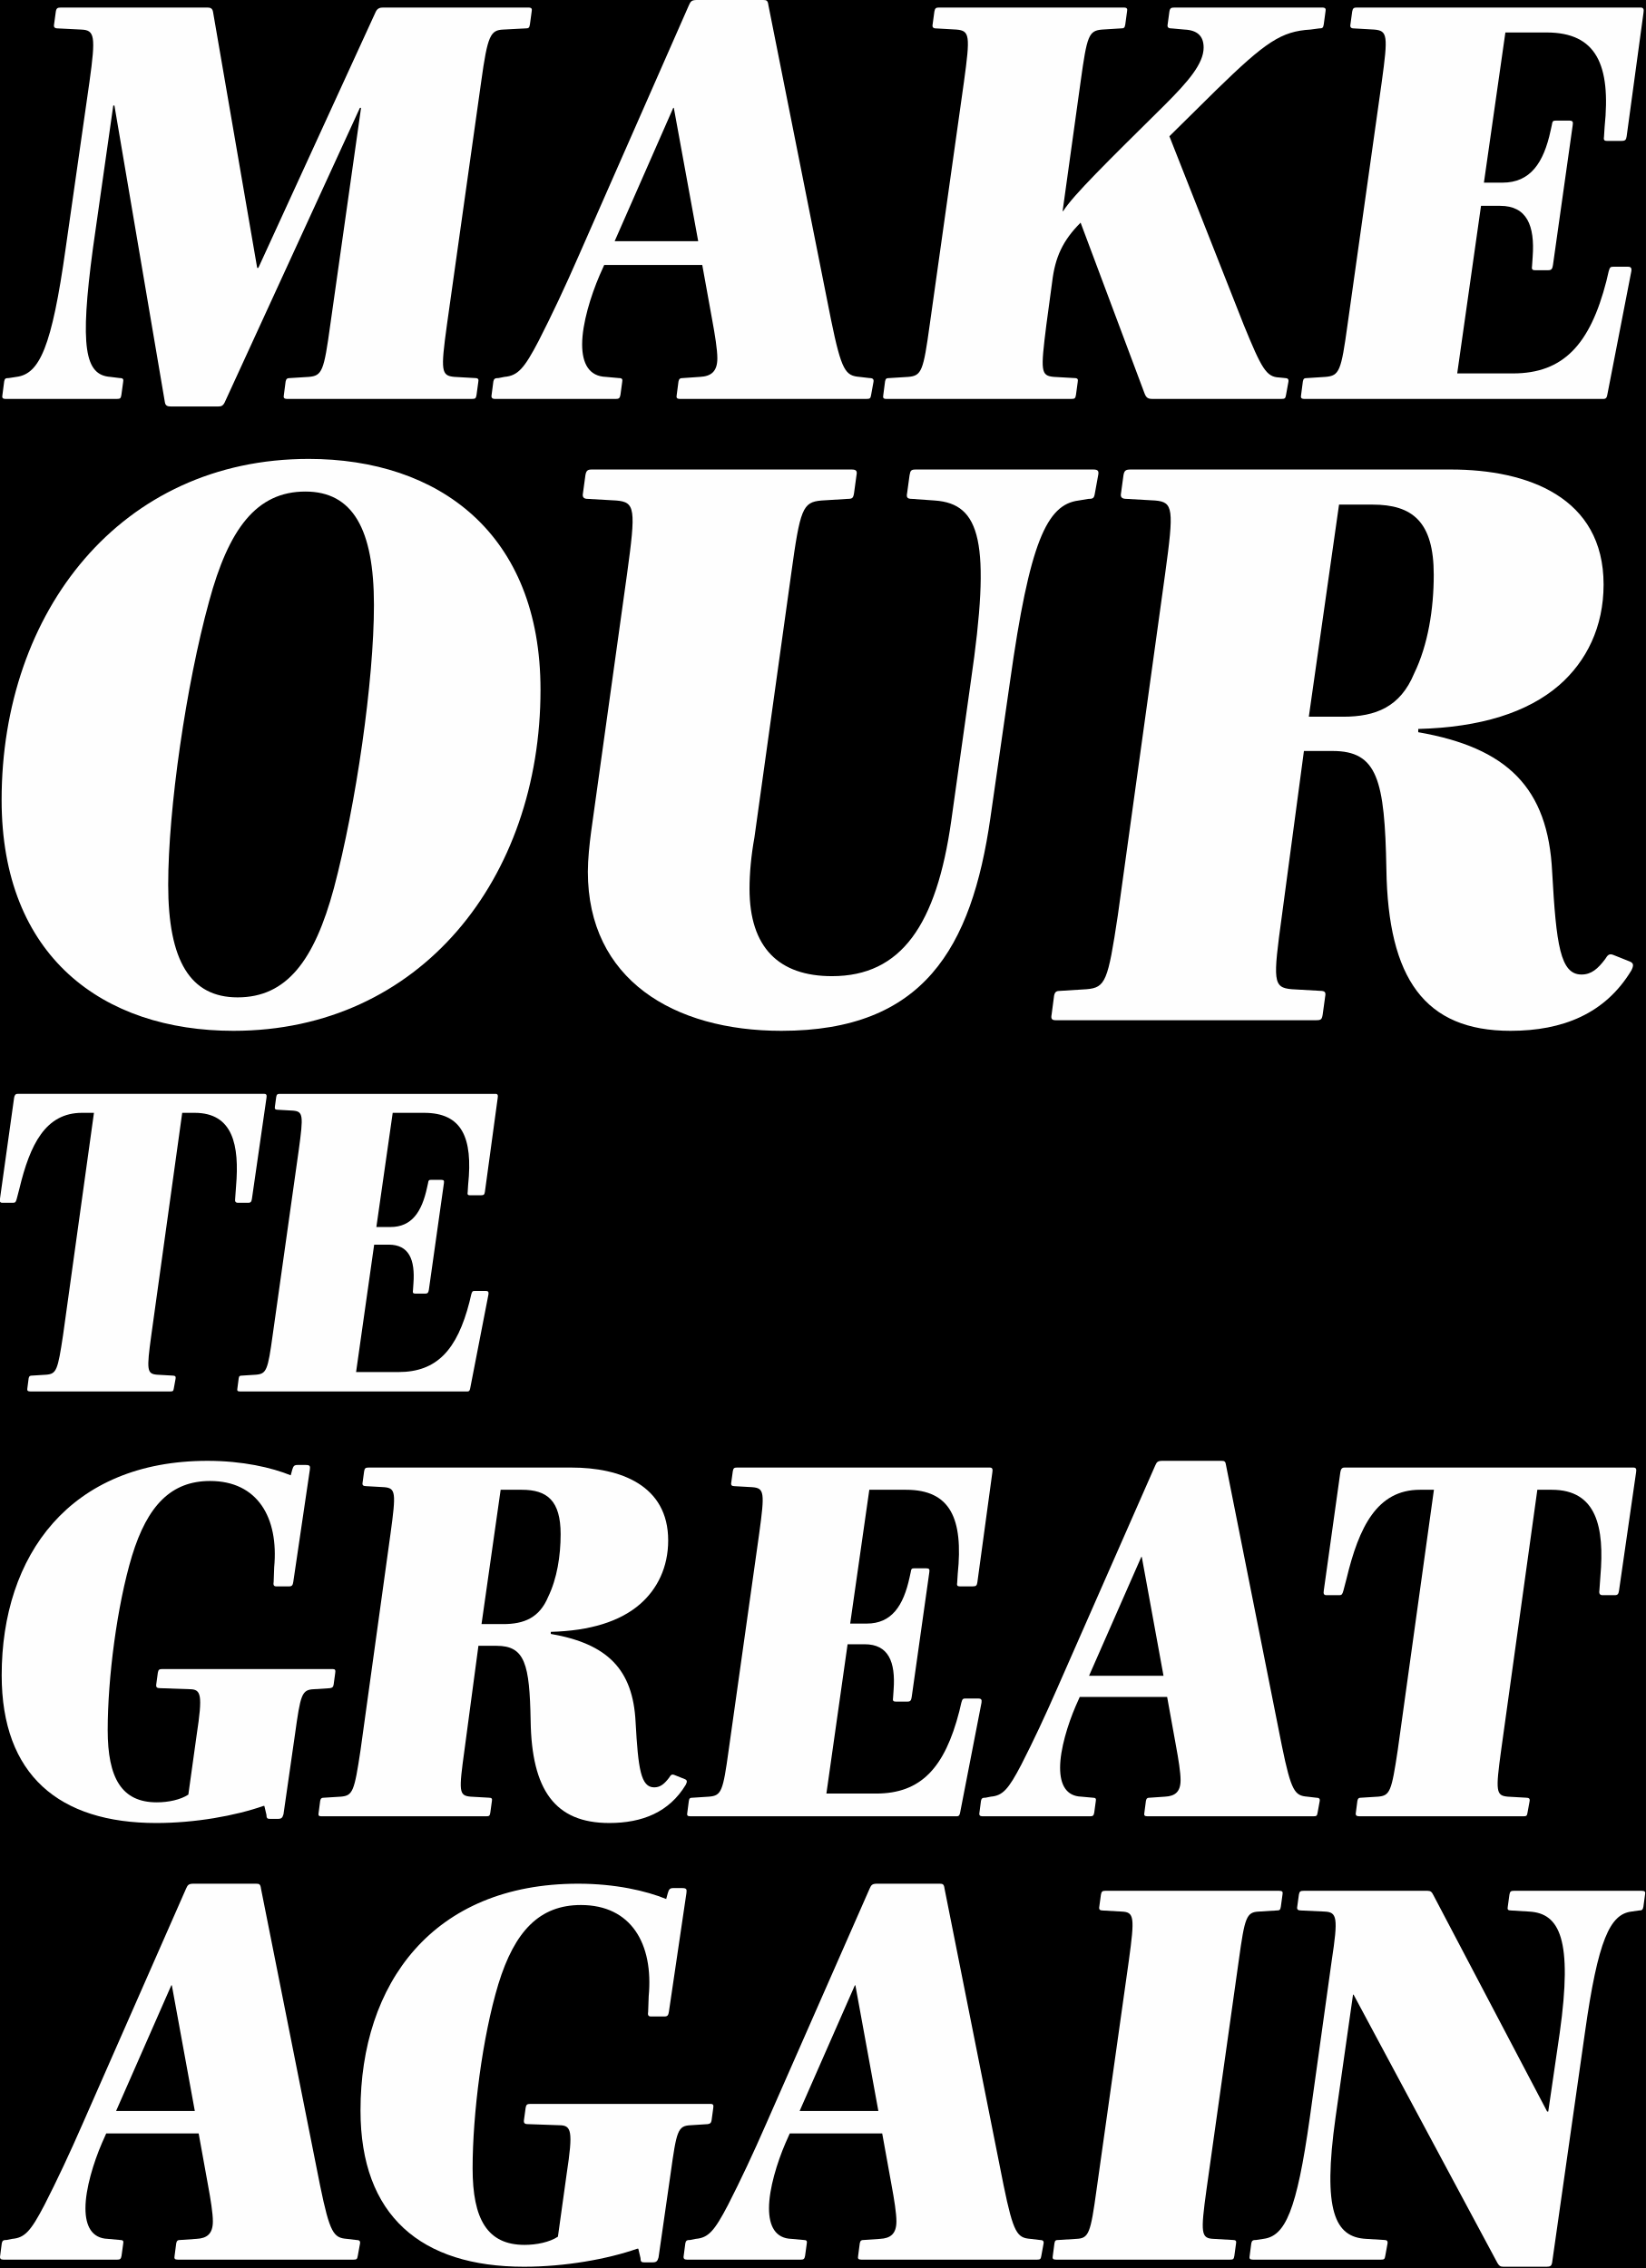
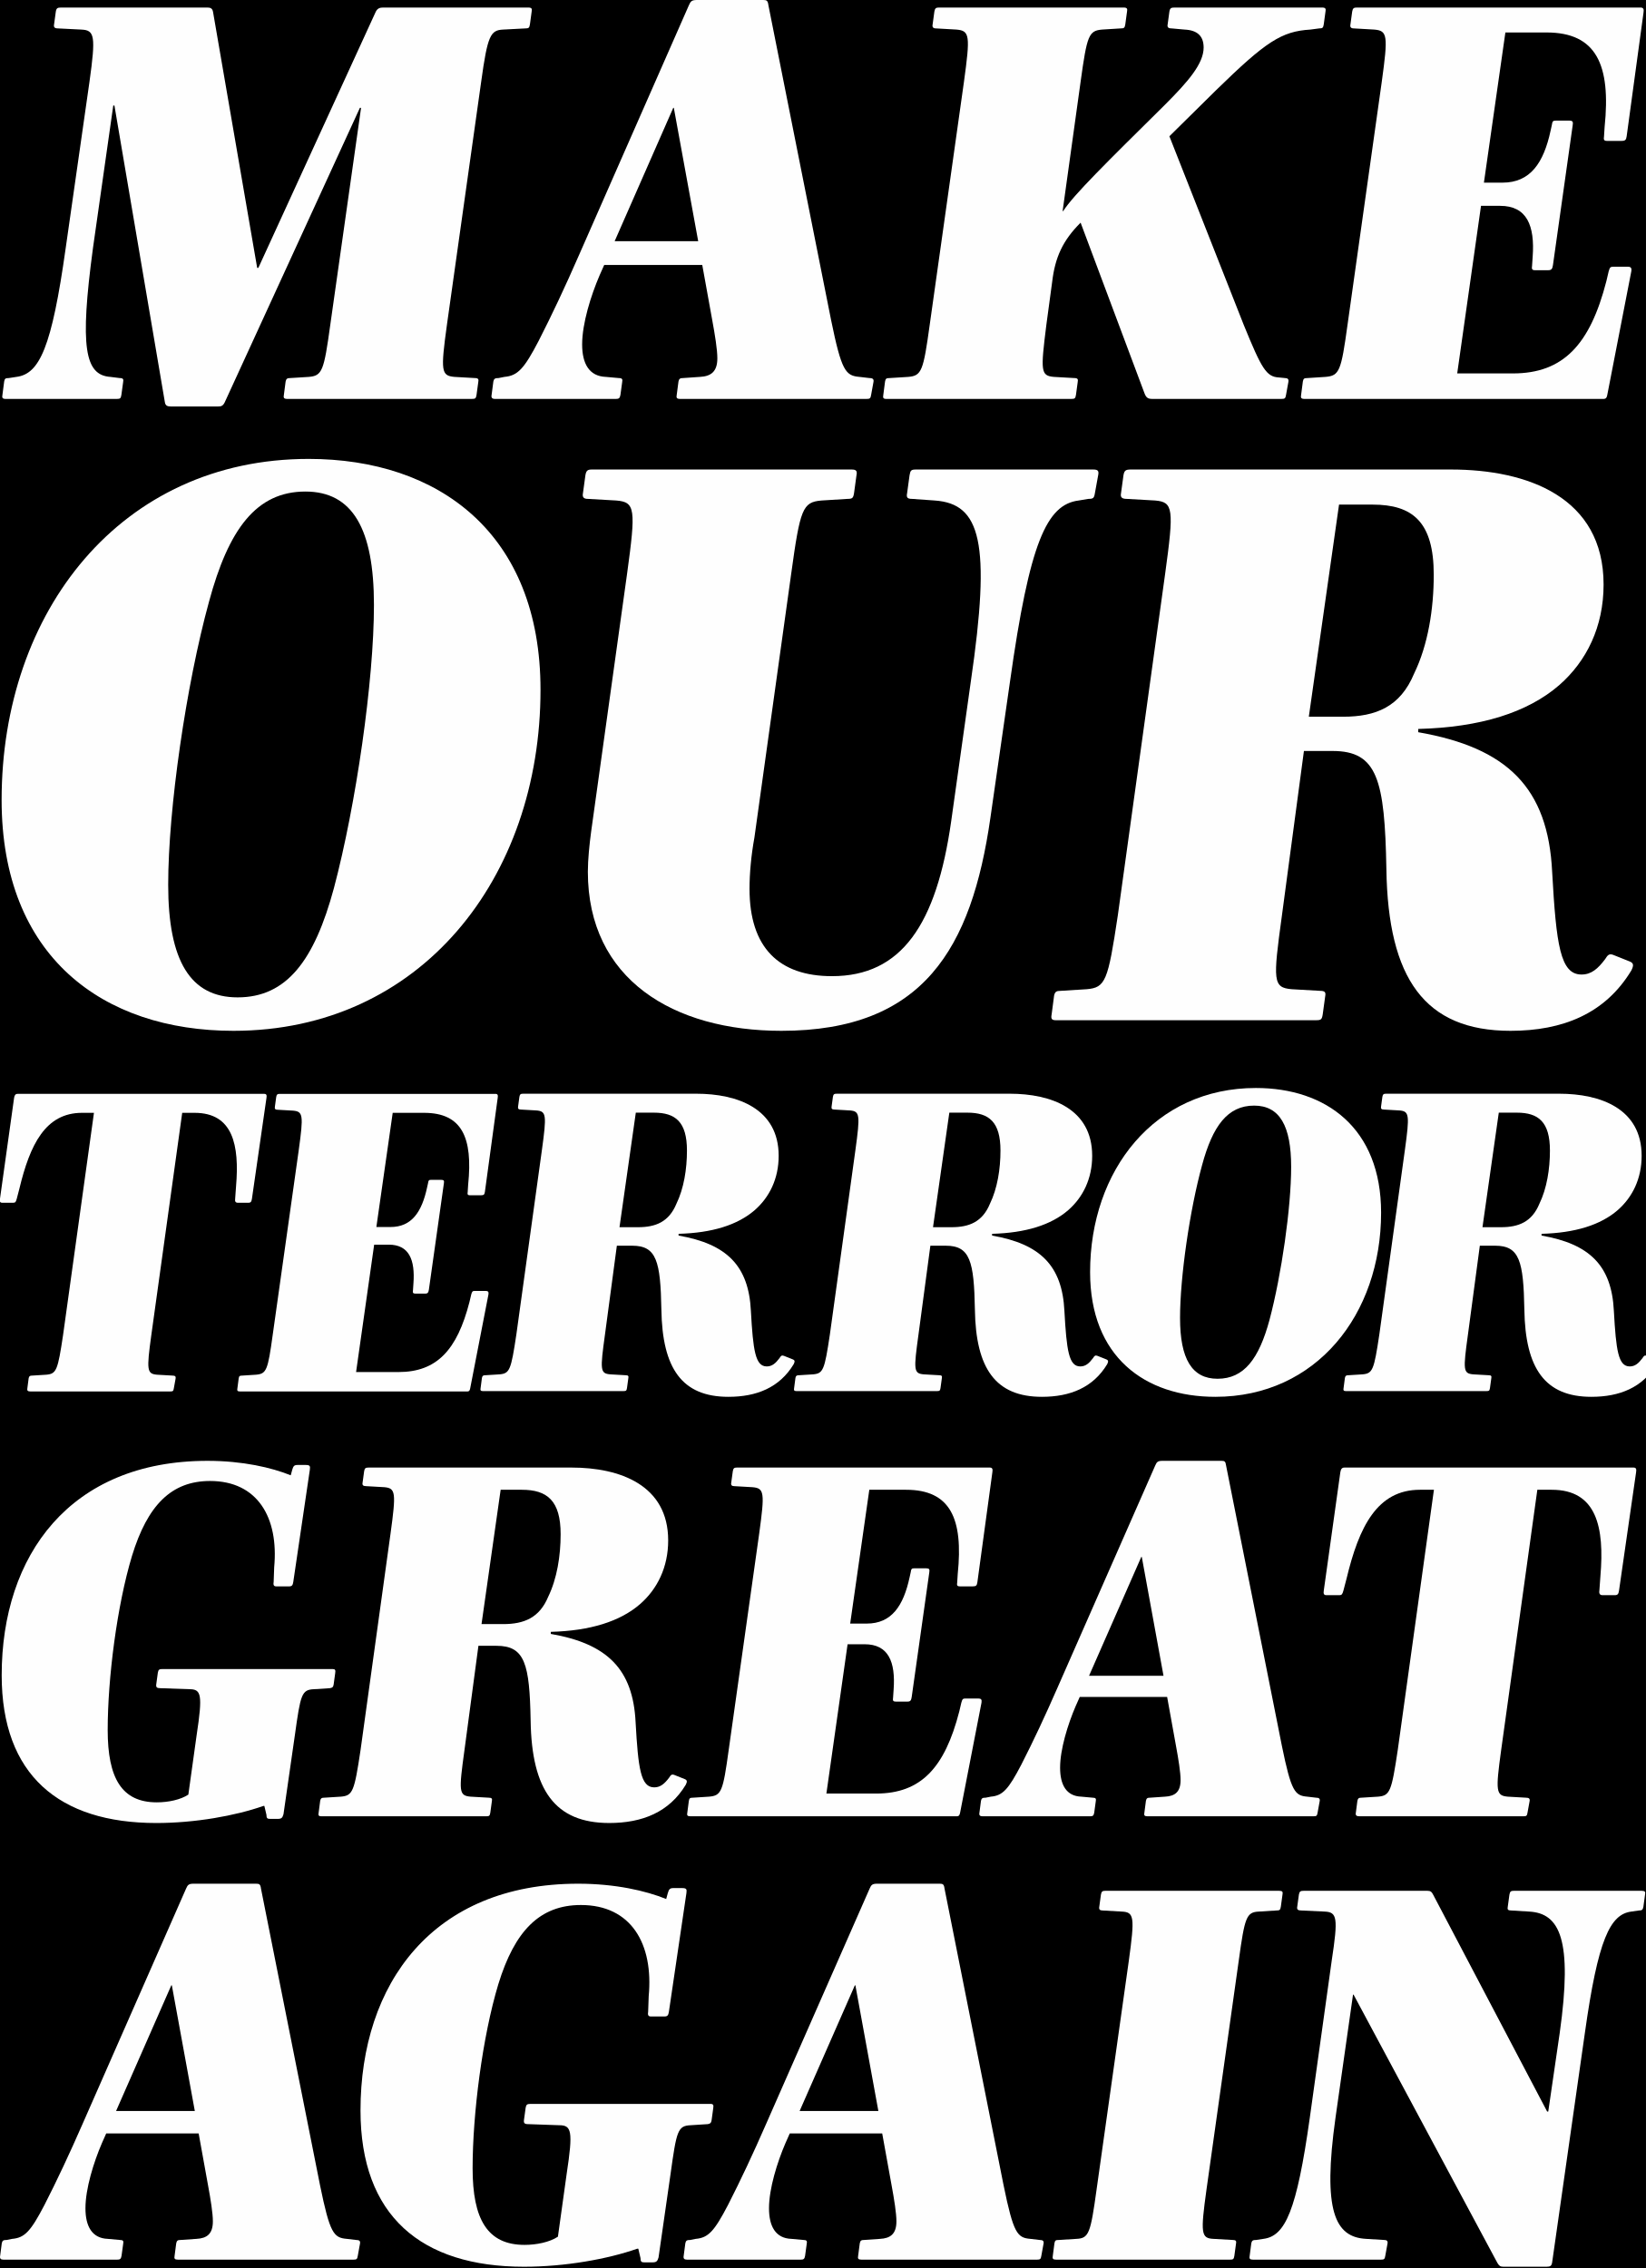
<svg xmlns="http://www.w3.org/2000/svg" width="275" height="379" viewBox="0 0 275 379">
  <rect x="0" y="0" width="100%" height="100%" fill="black" />
  <g fill="#fefefe" fill-rule="evenodd">
    <path d="M.987 66.664h18.518c.582 0 .679-.097.776-.678l.291-2.132c.097-.485 0-.678-.582-.678l-1.55-.194c-4.267-.29-5.14-4.942-2.91-21.511l3.394-23.836h.194l8.434 49.61c.098.582.485.679.97.679h7.95c.485 0 .776-.097 1.067-.679l22.59-49.223h.194l-5.139 36.24c-1.066 7.75-1.357 8.526-3.587 8.72l-3.103.194c-.485 0-.678.097-.775.581l-.29 2.229c-.098.484 0 .678.58.678h30.832c.582 0 .678-.097.775-.678l.291-2.132c.097-.485 0-.678-.581-.678l-3.394-.194c-2.23-.194-2.327-.97-1.26-8.72l5.72-40.6c1.067-7.752 1.551-8.623 3.684-8.72l3.685-.194c.58 0 .678-.097.775-.678l.29-2.132c.098-.485 0-.678-.58-.678h-24.24c-.484 0-.968.097-1.26.775l-19.584 42.73h-.194L35.6 2.036c-.097-.678-.485-.775-.97-.775H10.198c-.582 0-.776.097-.873.678l-.29 2.132c-.098.484.096.678.678.678l3.878.194c2.23.097 2.424 1.065 1.358 8.72l-3.976 27.809c-2.326 16.57-4.362 21.026-8.24 21.511l-1.26.194c-.583 0-.68.097-.776.581l-.291 2.229c-.097.484 0 .678.581.678" />
    <path d="M112.481 18.023h.097l4.072 22.285H102.69l9.792-22.285z M84.268 62.982l-.97.194c-.581 0-.775.097-.872.581l-.291 2.229c-.097.484.097.678.582.678h20.166c.485 0 .678-.097.776-.678l.29-2.132c.097-.484 0-.678-.581-.678l-2.133-.194c-2.812-.097-3.975-2.229-3.975-5.426 0-3.488 1.454-8.14 2.908-11.53l.776-1.745h16.385l1.648 9.108c.485 2.617.872 5.039.872 6.492 0 2.229-1.066 3.004-2.908 3.1l-2.812.195c-.484 0-.678.097-.775.581l-.291 2.229c-.097.484 0 .678.582.678h31.121c.582 0 .679-.097.776-.678l.388-2.132c.097-.484-.097-.678-.679-.678l-1.648-.194c-2.327-.194-3.005-.969-4.75-9.496L128.38.872c-.097-.775-.29-.872-.872-.872h-11.053c-.872 0-1.066.194-1.357.872L96.775 42.537c-2.327 5.33-4.557 10.077-6.787 14.437-2.424 4.652-3.49 5.814-5.72 6.008z" />
    <path d="M148.061 66.664h30.928c.582 0 .679-.097.776-.678l.29-2.132c.097-.485 0-.678-.581-.678l-3.393-.194c-2.23-.194-2.23-.97-1.26-8.72l.969-7.171c.485-4.07 1.745-6.88 4.75-9.883l10.665 28.487c.29.775.582.969 1.358.969h21.523c.582 0 .679-.097.776-.678l.388-2.132c.097-.485-.097-.678-.582-.678l-.97-.097c-2.132-.097-2.908-1.454-5.914-8.818l-12.41-31.49 7.853-7.752c8.242-8.042 10.859-9.787 15.707-10.077l1.454-.194c.582 0 .679-.097.776-.678l.29-2.132c.098-.485 0-.678-.581-.678h-24.626c-.582 0-.776.097-.873.678l-.29 2.132c-.098.484.097.678.678.678l2.133.194c2.133.097 3.2 1.065 3.2 3.003 0 2.714-2.618 5.717-6.496 9.593-9.89 9.786-15.222 15.019-16.967 17.732h-.097l3.005-21.608c1.067-7.752 1.358-8.527 3.588-8.72l3.102-.194c.582 0 .679-.097.776-.678l.29-2.132c.098-.485 0-.678-.581-.678h-30.831c-.485 0-.68.097-.776.678l-.29 2.132c-.098.484.096.678.581.678l3.393.194c2.23.193 2.327.968 1.26 8.72l-5.72 40.6c-1.066 7.75-1.357 8.526-3.587 8.72l-3.102.194c-.582 0-.679.097-.776.581l-.29 2.229c-.098.484 0 .678.484.678" />
    <path d="M218.448 63.176c-.582 0-.679.097-.776.581l-.291 2.229c-.097.484 0 .678.582.678h49.93c.485 0 .582-.29.68-.872l3.974-20.445c.098-.581-.097-.775-.581-.775h-2.424c-.485 0-.582.097-.776.775l-.388 1.647c-2.714 10.562-7.174 15.407-15.61 15.407h-9.307l3.976-28.003h3.199c4.46 0 5.817 3.294 5.43 8.526l-.097 1.454c-.097.581 0 .775.484.775h2.23c.582 0 .679-.29.776-.872l3.296-23.352c.097-.58 0-.775-.581-.775h-2.23c-.485 0-.582.097-.68.775l-.193.873c-1.163 5.425-3.394 8.72-8.047 8.72h-3.102l3.587-25.096h6.883c8.338 0 10.762 5.426 9.696 15.794l-.097 1.55c-.097.582 0 .776.484.776h2.424c.679 0 .776-.194.873-.776l2.811-20.638c.097-.582 0-.872-.485-.872h-47.41c-.484 0-.678.097-.775.678l-.29 2.132c-.098.484.096.678.58.678l3.394.194c2.23.193 2.327.969 1.26 8.72l-5.72 40.6c-1.066 7.75-1.357 8.526-3.684 8.72l-3.005.194z" />
    <path d="M34.92 100.546c3.274-12.134 7.913-18.405 16.098-18.405 7.911 0 11.459 6.271 11.459 18.95 0 12.68-3.002 33.403-6.685 47.309-3.274 12.133-7.912 18.268-16.097 18.268-7.912 0-11.595-6.135-11.595-18.814s3-33.402 6.82-47.308m4.093 71.712c31.24 0 51.292-25.495 51.292-56.988 0-26.176-17.052-38.583-38.742-38.583C20.187 76.687.27 102.182.27 133.675c0 26.177 16.916 38.583 38.743 38.583" />
    <path d="M132.183 95.91c1.5-10.906 1.91-11.997 5.047-12.27l4.365-.272c.819 0 .955-.137 1.092-.955l.409-3c.136-.68 0-.954-.819-.954h-43.38c-.682 0-.955.137-1.091.955l-.41 3c-.136.68.137.954.819.954l4.775.272c3.137.273 3.274 1.364 1.773 12.27l-6.002 43.082c-.273 2.045-.546 4.636-.546 6.68 0 17.997 14.324 26.586 32.33 26.586 23.737 0 31.786-13.77 34.923-35.583l3.274-22.768c3.274-23.314 6.139-29.585 11.46-30.267l1.636-.272c.819 0 .955-.137 1.091-.955l.546-3c.136-.68 0-.954-.818-.954h-29.603c-.818 0-.954.137-1.091.955l-.41 3c-.136.68 0 .954.82.954l3.819.272c7.64.545 9.413 6.953 6.002 30.267l-3.274 23.313c-2.455 17.315-8.321 25.904-19.917 25.904-8.867 0-13.778-4.772-13.778-14.588 0-2.59.273-5.59.819-8.59l6.139-44.036z" />
    <path d="M223.717 84.322h5.593c6.684 0 10.231 2.863 10.231 11.725 0 5.726-.955 11.725-3.274 16.497-2.319 5.59-6.412 7.225-11.868 7.225h-5.73l5.048-35.447zm-36.97 68.713c-1.636 10.907-2.045 11.997-5.183 12.27l-4.365.273c-.682 0-.955.136-1.091.818l-.41 3.135c-.136.682 0 .955.682.955h43.517c.819 0 .955-.136 1.091-.955l.41-2.999c.136-.682 0-.954-.819-.954l-4.774-.273c-3.138-.273-3.138-1.363-1.637-12.27l3.683-27.54h4.775c7.502 0 8.73 4.772 9.003 19.769.273 18.268 6.412 26.994 20.735 26.994 8.73 0 15.825-2.863 20.19-10.088.41-.819.41-1.227-.273-1.5l-2.728-1.09c-.682-.274-.955 0-1.364.68-1.228 1.637-2.32 2.591-3.957 2.591-3.546 0-4.228-4.908-4.91-17.178-.683-14.043-7.503-20.723-22.373-23.314v-.545c10.368-.272 18.28-2.727 23.6-7.362 4.502-3.954 7.367-9.68 7.367-16.77 0-14.587-12.687-19.223-25.51-19.223h-53.475c-.819 0-1.092.137-1.228.955l-.41 3c-.136.681.137.954.956.954l4.774.272c3.001.273 3.138 1.364 1.637 12.27l-7.912 57.125z" />
    <path transform="translate(-230, 0)" d="M274.153 182.794h-41.207c-.37 0-.517.221-.59.663l-2.36 16.871c-.073.442 0 .663.37.663h1.842c.369 0 .443-.147.59-.663l.442-1.694c1.77-7.367 4.35-12.672 10.468-12.672h1.99l-5.16 37.13c-.884 5.895-1.105 6.484-2.8 6.632l-2.36.147c-.368 0-.516.074-.59.442l-.22 1.694c-.075.369.073.516.515.516h23.368c.442 0 .516-.074.59-.516l.295-1.62c.074-.369-.074-.516-.516-.516l-2.58-.147c-1.696-.148-1.77-.737-.958-6.631l5.16-37.131h2.064c6.413 0 7.519 5.378 6.929 12.304l-.147 2.062c-.074.442.074.663.442.663h1.77c.442 0 .515-.22.59-.663l2.431-16.87c.074-.443 0-.664-.368-.664" />
    <path transform="translate(-145, 0)" d="M223.584 231.86l3.022-15.545c.074-.442-.074-.59-.442-.59h-1.843c-.369 0-.442.075-.59.59l-.295 1.253c-2.063 8.03-5.455 11.713-11.868 11.713h-7.077l3.022-21.29h2.433c3.391 0 4.423 2.504 4.128 6.482L214 215.58c-.073.441 0 .589.37.589h1.695c.442 0 .516-.221.59-.663l2.506-17.755c.074-.443 0-.59-.443-.59h-1.695c-.369 0-.442.074-.516.59l-.148.663c-.884 4.126-2.58 6.63-6.118 6.63h-2.36l2.729-19.081h5.234c6.34 0 8.182 4.126 7.371 12.009l-.074 1.179c-.073.442 0 .589.369.589h1.843c.516 0 .59-.147.663-.59l2.138-15.692c.074-.442 0-.663-.368-.663h-36.048c-.368 0-.516.074-.59.516l-.22 1.62c-.075.369.073.516.442.516l2.58.148c1.695.147 1.769.737.958 6.63l-4.35 30.87c-.81 5.893-1.031 6.482-2.8 6.63l-2.286.147c-.442 0-.516.073-.59.442l-.22 1.695c-.074.368 0 .515.442.515h37.964c.368 0 .442-.22.516-.663" />
+     <path transform="scale(0.54) translate(-27, 260)" d="M223.717 84.322h5.593c6.684 0 10.231 2.863 10.231 11.725 0 5.726-.955 11.725-3.274 16.497-2.319 5.59-6.412 7.225-11.868 7.225h-5.73l5.048-35.447zm-36.97 68.713c-1.636 10.907-2.045 11.997-5.183 12.27l-4.365.273c-.682 0-.955.136-1.091.818l-.41 3.135c-.136.682 0 .955.682.955h43.517c.819 0 .955-.136 1.091-.955l.41-2.999c.136-.682 0-.954-.819-.954l-4.774-.273c-3.138-.273-3.138-1.363-1.637-12.27l3.683-27.54h4.775c7.502 0 8.73 4.772 9.003 19.769.273 18.268 6.412 26.994 20.735 26.994 8.73 0 15.825-2.863 20.19-10.088.41-.819.41-1.227-.273-1.5l-2.728-1.09c-.682-.274-.955 0-1.364.68-1.228 1.637-2.32 2.591-3.957 2.591-3.546 0-4.228-4.908-4.91-17.178-.683-14.043-7.503-20.723-22.373-23.314v-.545c10.368-.272 18.28-2.727 23.6-7.362 4.502-3.954 7.367-9.68 7.367-16.77 0-14.587-12.687-19.223-25.51-19.223h-53.475c-.819 0-1.092.137-1.228.955l-.41 3c-.136.681.137.954.956.954l4.774.272c3.001.273 3.138 1.364 1.637 12.27l-7.912 57.125z" />
+     <path transform="scale(0.54) translate(70, 260)" d="M223.717 84.322h5.593c6.684 0 10.231 2.863 10.231 11.725 0 5.726-.955 11.725-3.274 16.497-2.319 5.59-6.412 7.225-11.868 7.225h-5.73l5.048-35.447zm-36.97 68.713c-1.636 10.907-2.045 11.997-5.183 12.27l-4.365.273c-.682 0-.955.136-1.091.818l-.41 3.135c-.136.682 0 .955.682.955h43.517c.819 0 .955-.136 1.091-.955l.41-2.999c.136-.682 0-.954-.819-.954l-4.774-.273c-3.138-.273-3.138-1.363-1.637-12.27l3.683-27.54h4.775c7.502 0 8.73 4.772 9.003 19.769.273 18.268 6.412 26.994 20.735 26.994 8.73 0 15.825-2.863 20.19-10.088.41-.819.41-1.227-.273-1.5l-2.728-1.09c-.682-.274-.955 0-1.364.68-1.228 1.637-2.32 2.591-3.957 2.591-3.546 0-4.228-4.908-4.91-17.178-.683-14.043-7.503-20.723-22.373-23.314v-.545c10.368-.272 18.28-2.727 23.6-7.362 4.502-3.954 7.367-9.68 7.367-16.77 0-14.587-12.687-19.223-25.51-19.223h-53.475c-.819 0-1.092.137-1.228.955l-.41 3c-.136.681.137.954.956.954l4.774.272c3.001.273 3.138 1.364 1.637 12.27l-7.912 57.125z" />
+     <path transform="scale(0.54) translate(337, 260)" d="M34.92 100.546c3.274-12.134 7.913-18.405 16.098-18.405 7.911 0 11.459 6.271 11.459 18.95 0 12.68-3.002 33.403-6.685 47.309-3.274 12.133-7.912 18.268-16.097 18.268-7.912 0-11.595-6.135-11.595-18.814s3-33.402 6.82-47.308m4.093 71.712c31.24 0 51.292-25.495 51.292-56.988 0-26.176-17.052-38.583-38.742-38.583C20.187 76.687.27 102.182.27 133.675c0 26.177 16.916 38.583 38.743 38.583" />
+     <path transform="scale(0.54) translate(240, 260)" d="M223.717 84.322h5.593c6.684 0 10.231 2.863 10.231 11.725 0 5.726-.955 11.725-3.274 16.497-2.319 5.59-6.412 7.225-11.868 7.225h-5.73l5.048-35.447zm-36.97 68.713c-1.636 10.907-2.045 11.997-5.183 12.27l-4.365.273c-.682 0-.955.136-1.091.818l-.41 3.135c-.136.682 0 .955.682.955h43.517c.819 0 .955-.136 1.091-.955l.41-2.999c.136-.682 0-.954-.819-.954l-4.774-.273c-3.138-.273-3.138-1.363-1.637-12.27l3.683-27.54h4.775c7.502 0 8.73 4.772 9.003 19.769.273 18.268 6.412 26.994 20.735 26.994 8.73 0 15.825-2.863 20.19-10.088.41-.819.41-1.227-.273-1.5l-2.728-1.09c-.682-.274-.955 0-1.364.68-1.228 1.637-2.32 2.591-3.957 2.591-3.546 0-4.228-4.908-4.91-17.178-.683-14.043-7.503-20.723-22.373-23.314v-.545c10.368-.272 18.28-2.727 23.6-7.362 4.502-3.954 7.367-9.68 7.367-16.77 0-14.587-12.687-19.223-25.51-19.223h-53.475c-.819 0-1.092.137-1.228.955l-.41 3c-.136.681.137.954.956.954l4.774.272c3.001.273 3.138 1.364 1.637 12.27l-7.912 57.125z" />
    <path d="M26.112 304.639c6.48 0 13.217-1.209 17.883-2.85h.172l.346 1.469c0 .604.172.69.605.69h1.295c.605 0 .778-.173.95-.777l1.901-13.21c.95-6.82 1.123-7.597 3.196-7.683l2.678-.173c.432-.086.519-.173.605-.604l.259-1.9c.087-.518 0-.69-.432-.69H27.149c-.519 0-.691.086-.777.604l-.26 1.9c-.086.517.086.69.605.69l4.924.173c1.987 0 2.246.863 1.21 7.683l-1.383 9.93c-1.295.863-3.37 1.294-5.27 1.294-5.874 0-8.206-4.057-8.206-12.087 0-8.633 1.555-20.807 4.06-29.095 2.592-8.46 6.566-12.519 13.045-12.519 7.947 0 11.489 6.13 10.711 14.419l-.086 2.417c-.086.518 0 .777.432.777h2.16c.518 0 .605-.26.69-.777l2.765-18.735c.087-.604 0-.777-.691-.777h-1.382c-.519 0-.691.173-.864.777l-.26.95c-3.196-1.295-8.033-2.418-13.907-2.418-22.98 0-34.383 15.8-34.383 35.83 0 16.662 9.59 24.692 25.83 24.692" />
    <path d="M83.645 248.952h3.542c4.233 0 6.48 1.813 6.48 7.425 0 3.626-.606 7.425-2.074 10.446-1.469 3.54-4.06 4.576-7.516 4.576h-3.628l3.196-22.447zm-3.714 26.074h3.023c4.751 0 5.529 3.021 5.701 12.518.174 11.57 4.06 17.094 13.131 17.094 5.53 0 10.021-1.812 12.785-6.388.26-.518.26-.777-.172-.95l-1.728-.69c-.432-.173-.604 0-.864.431-.777 1.036-1.468 1.64-2.505 1.64-2.246 0-2.678-3.108-3.11-10.878-.432-8.893-4.751-13.123-14.167-14.763v-.345c6.565-.173 11.575-1.727 14.945-4.663 2.85-2.503 4.665-6.13 4.665-10.619 0-9.238-8.035-12.173-16.155-12.173H61.616c-.518 0-.69.086-.777.604l-.259 1.9c-.087.431.086.604.605.604l3.023.172c1.9.173 1.987.864 1.037 7.77l-5.01 36.175c-1.037 6.907-1.297 7.598-3.283 7.77l-2.765.173c-.432 0-.604.087-.691.518l-.259 1.986c-.086.432 0 .605.432.605h27.557c.519 0 .605-.087.691-.605l.26-1.9c.086-.431 0-.604-.519-.604l-3.023-.172c-1.987-.173-1.987-.864-1.037-7.77l2.333-17.44z" />
    <path d="M115.348 303.516h44.49c.432 0 .518-.258.604-.777l3.542-18.217c.087-.518-.086-.69-.518-.69h-2.16c-.432 0-.518.086-.69.69l-.346 1.468c-2.42 9.41-6.393 13.728-13.909 13.728h-8.293l3.542-24.951h2.85c3.974 0 5.184 2.935 4.839 7.597l-.087 1.295c-.086.518 0 .69.432.69h1.987c.518 0 .604-.258.691-.776l2.937-20.807c.086-.518 0-.69-.518-.69h-1.987c-.432 0-.519.085-.605.69l-.172.777c-1.037 4.835-3.024 7.77-7.171 7.77h-2.764l3.196-22.361h6.134c7.429 0 9.589 4.835 8.638 14.073l-.086 1.381c-.086.518 0 .691.432.691h2.16c.604 0 .69-.173.777-.69l2.506-18.39c.086-.518 0-.777-.433-.777h-42.243c-.432 0-.605.086-.69.604l-.26 1.9c-.087.431.086.604.518.604l3.024.173c1.986.172 2.073.863 1.123 7.77l-5.097 36.174c-.95 6.907-1.21 7.598-3.283 7.77l-2.678.174c-.518 0-.604.086-.69.517l-.26 1.986c-.087.432 0 .604.518.604" />
    <path d="M181.952 280.033l8.725-19.857h.086l3.628 19.857h-12.44zm12.699 20.202l-2.506.173c-.431 0-.605.086-.69.518l-.26 1.986c-.086.432 0 .604.519.604h27.73c.518 0 .604-.086.69-.604l.347-1.9c.086-.431-.087-.604-.605-.604l-1.47-.173c-2.072-.172-2.677-.863-4.232-8.46l-9.33-46.88c-.086-.691-.259-.778-.777-.778h-9.848c-.778 0-.95.173-1.21.777l-16.327 37.125c-2.073 4.748-4.06 8.978-6.047 12.864-2.16 4.144-3.11 5.18-5.097 5.352l-.864.173c-.518 0-.69.086-.777.518l-.26 1.986c-.086.432.087.604.519.604h17.968c.432 0 .605-.086.691-.604l.26-1.9c.086-.431 0-.604-.519-.604l-1.9-.173c-2.505-.086-3.542-1.985-3.542-4.834 0-3.108 1.296-7.253 2.591-10.274l.692-1.555h14.6l1.468 8.116c.432 2.332.778 4.49.778 5.785 0 1.986-.951 2.676-2.592 2.762z" />
    <path d="M267.214 265.788c-.086.518.087.777.519.777h2.073c.518 0 .605-.259.691-.777l2.851-19.77c.086-.52 0-.778-.432-.778h-48.29c-.432 0-.605.259-.691.777l-2.765 19.77c-.086.519 0 .778.432.778h2.16c.432 0 .518-.173.69-.777l.52-1.986c2.073-8.634 5.096-14.85 12.266-14.85h2.332l-6.047 43.513c-1.036 6.907-1.295 7.598-3.282 7.77l-2.765.173c-.431 0-.604.087-.691.518l-.259 1.986c-.086.432.086.605.605.605h27.385c.518 0 .604-.087.69-.605l.346-1.9c.087-.431-.086-.604-.605-.604l-3.023-.172c-1.987-.173-2.073-.864-1.123-7.77l6.047-43.514h2.419c7.516 0 8.811 6.303 8.12 14.418l-.173 2.418z" />
    <path d="M19.392 352.766l9.228-21.001h.091l3.838 21H19.392zm40.109 21.549l-1.553-.183c-2.193-.182-2.832-.912-4.477-8.948l-9.867-49.581c-.092-.73-.275-.822-.823-.822H32.366c-.823 0-1.006.183-1.28.822L13.82 354.866c-2.193 5.022-4.294 9.496-6.396 13.606-2.284 4.382-3.289 5.478-5.39 5.66l-.914.183c-.548 0-.73.091-.822.548l-.274 2.1c-.091.457.091.64.548.64h19.004c.457 0 .64-.092.73-.64l.275-2.009c.091-.456 0-.639-.548-.639l-2.01-.183c-2.65-.09-3.746-2.1-3.746-5.113 0-3.287 1.37-7.67 2.74-10.866l.731-1.644h15.441l1.553 8.584c.457 2.465.823 4.748.823 6.117 0 2.101-1.005 2.831-2.741 2.922l-2.65.183c-.457 0-.64.091-.731.548l-.274 2.1c-.091.457 0 .64.548.64h29.328c.549 0 .64-.092.731-.64l.366-2.009c.091-.456-.091-.639-.64-.639z" />
    <path d="M118.247 354.958c.457-.092.548-.183.64-.64l.274-2.009c.091-.548 0-.73-.457-.73H88.645c-.548 0-.731.091-.823.639l-.274 2.009c-.09.548.092.73.64.73l5.208.183c2.101 0 2.375.913 1.279 8.127l-1.462 10.5c-1.37.913-3.563 1.37-5.573 1.37-6.213 0-8.68-4.292-8.68-12.783 0-9.132 1.645-22.006 4.295-30.772 2.74-8.948 6.943-13.24 13.796-13.24 8.405 0 12.151 6.483 11.328 15.25l-.09 2.555c-.092.549 0 .822.456.822h2.284c.549 0 .64-.273.731-.822l2.924-19.814c.091-.639 0-.821-.731-.821h-1.462c-.548 0-.73.182-.913.821l-.275 1.005c-3.38-1.37-8.497-2.557-14.71-2.557-24.302 0-36.363 16.71-36.363 37.894 0 17.622 10.142 26.114 27.318 26.114 6.853 0 13.98-1.278 18.913-3.013h.183l.365 1.552c0 .64.183.73.64.73h1.37c.64 0 .823-.182 1.005-.82l2.01-13.971c1.005-7.214 1.188-8.036 3.38-8.127l2.833-.182z" />
    <path d="M133.595 352.766l9.228-21.001h.091l3.838 21h-13.157zm40.109 21.549l-1.553-.183c-2.193-.182-2.832-.912-4.477-8.948l-9.867-49.581c-.092-.73-.275-.822-.823-.822H146.57c-.823 0-1.005.183-1.28.822l-17.267 39.263c-2.193 5.022-4.294 9.496-6.396 13.606-2.284 4.382-3.289 5.478-5.39 5.66l-.914.183c-.548 0-.73.091-.822.548l-.274 2.1c-.091.457.091.64.548.64h19.004c.457 0 .64-.092.73-.64l.275-2.009c.091-.456 0-.639-.548-.639l-2.01-.183c-2.65-.09-3.746-2.1-3.746-5.113 0-3.287 1.37-7.67 2.74-10.866l.731-1.644h15.441l1.553 8.584c.457 2.465.823 4.748.823 6.117 0 2.101-1.005 2.831-2.741 2.922l-2.65.183c-.457 0-.64.091-.73.548l-.275 2.1c-.091.457 0 .64.548.64h29.328c.548 0 .64-.092.731-.64l.366-2.009c.091-.456-.092-.639-.64-.639z" />
    <path d="M206.96 327.656c1.004-7.305 1.278-8.127 3.38-8.218l2.924-.183c.548 0 .639-.091.73-.639l.275-2.009c.09-.456 0-.639-.549-.639h-29.054c-.456 0-.639.091-.73.64l-.274 2.008c-.092.457.09.64.548.64l3.197.182c2.101.091 2.193.913 1.188 8.218l-5.39 38.259c-1.006 7.304-1.28 8.126-3.381 8.218l-2.923.182c-.548 0-.64.091-.731.548l-.275 2.1c-.091.457 0 .64.549.64h29.054c.548 0 .639-.092.73-.64l.275-2.009c.09-.456 0-.639-.549-.639l-3.198-.182c-2.1-.092-2.192-.914-1.187-8.218l5.39-38.26z" />
    <path transform="translate(208.452 315.704)" d="M65.842.264h-21.38c-.456 0-.639.092-.73.64l-.274 2.008c-.092.457 0 .639.548.639l3.015.183c5.116.274 7.309 4.656 5.116 20.27l-1.918 13.15h-.183L31.032.993c-.274-.547-.457-.73-1.005-.73H9.38c-.548 0-.73.092-.822.64l-.275 2.008c-.09.457.092.639.64.639l3.928.183c2.102.09 2.285 1.004 1.188 8.218l-3.654 26.206C8.19 53.772 6.272 57.972 2.618 58.428l-1.188.183c-.548 0-.731.092-.822.548l-.274 2.1c-.091.456 0 .64.548.64h21.38c.547 0 .639-.092.73-.64l.366-2.009c.09-.456-.092-.639-.549-.639l-3.015-.183c-5.207-.274-7.309-4.656-5.116-20.27l2.924-20.545h.09l24.03 44.833c.274.456.457.64 1.005.64h7.218c.64 0 .822-.184.913-.64l5.482-38.441C58.533 8.39 60.543 4.19 64.106 3.734l1.28-.183c.456 0 .639-.091.73-.64L66.39.904c.091-.456 0-.639-.548-.639" />
  </g>
</svg>
